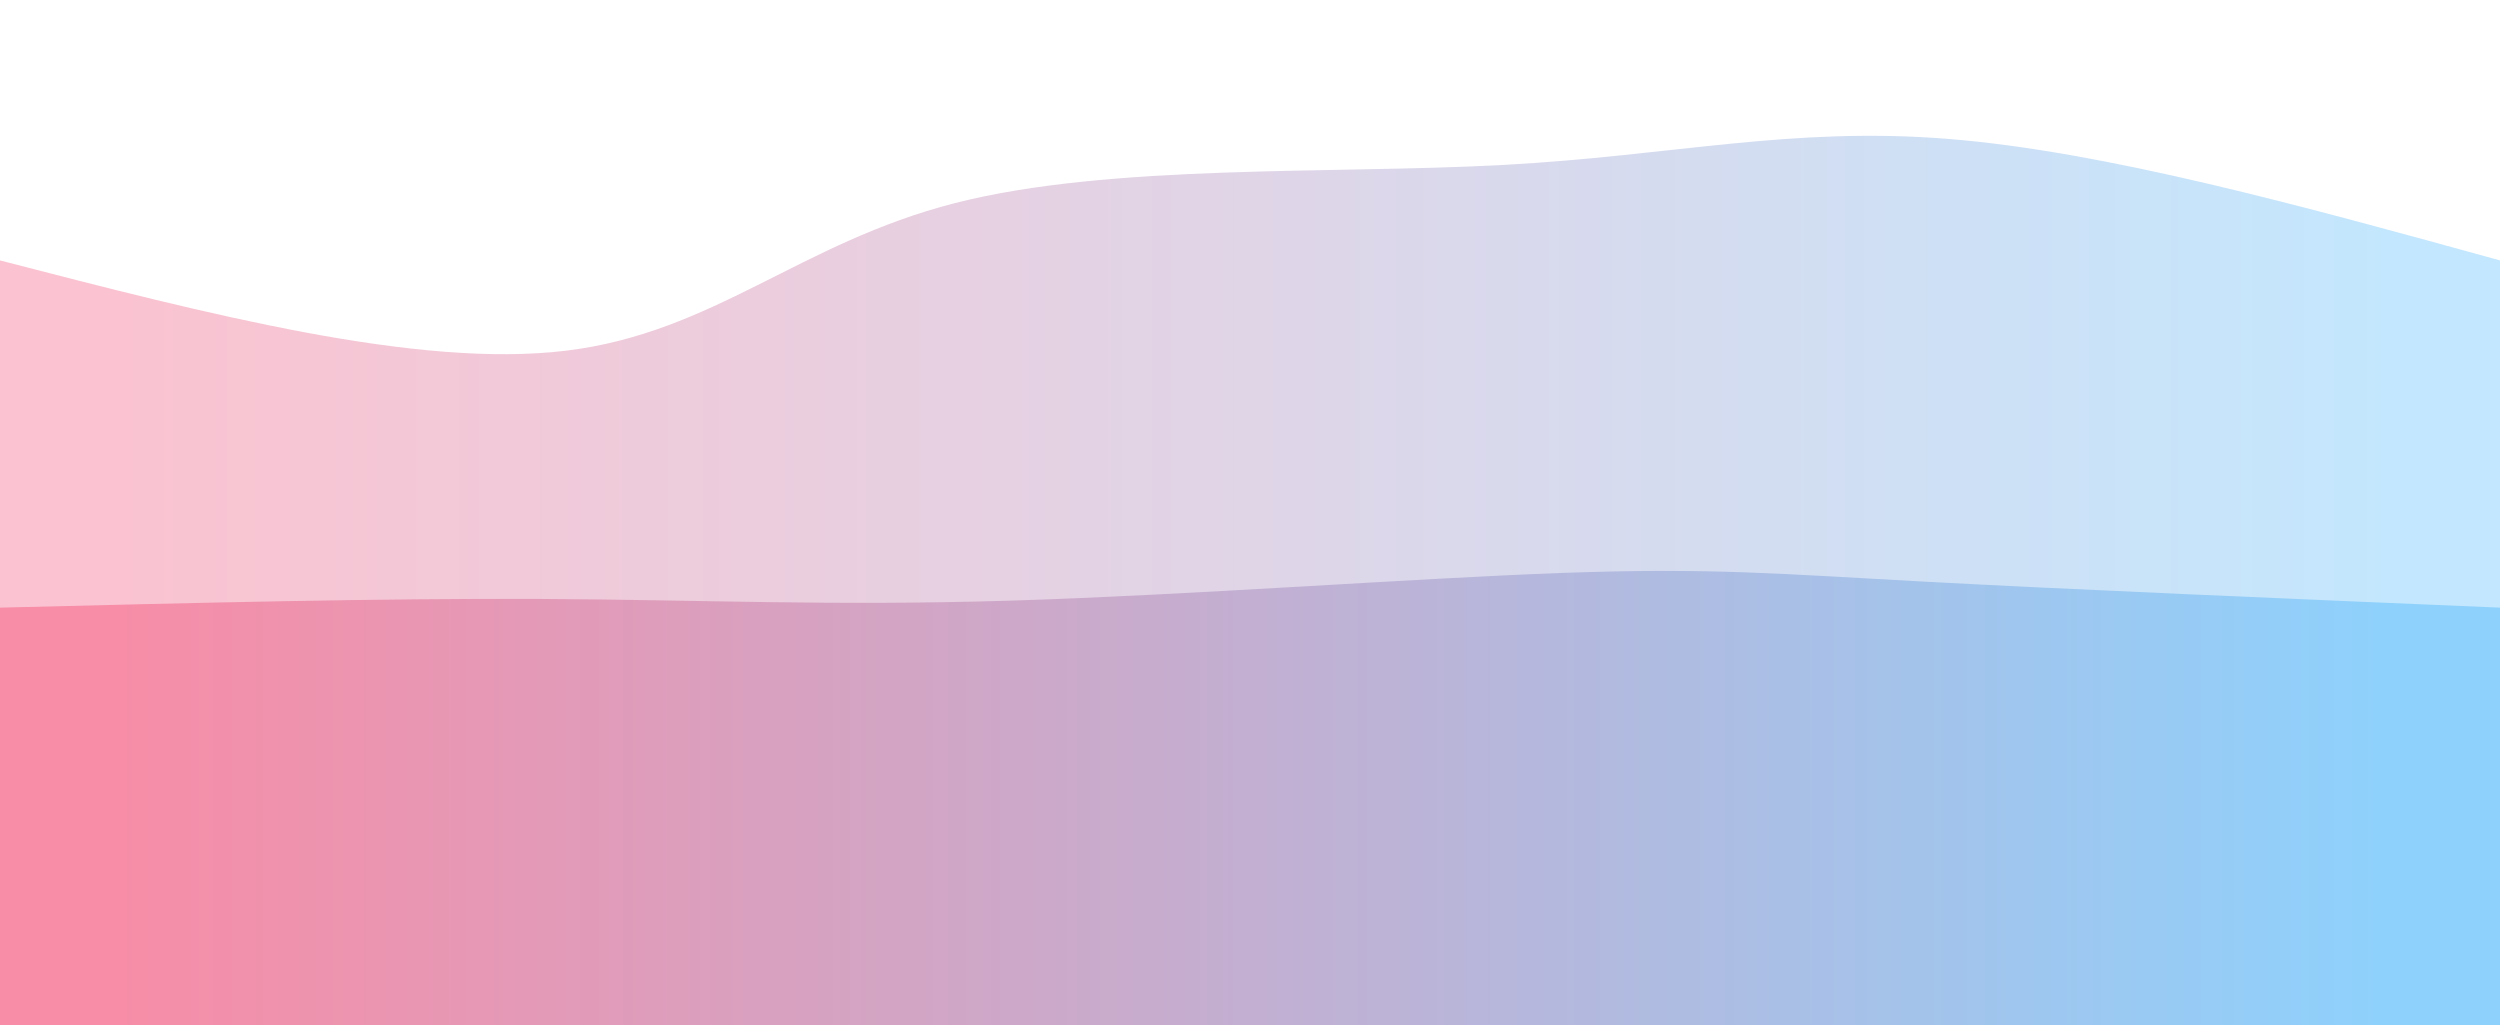
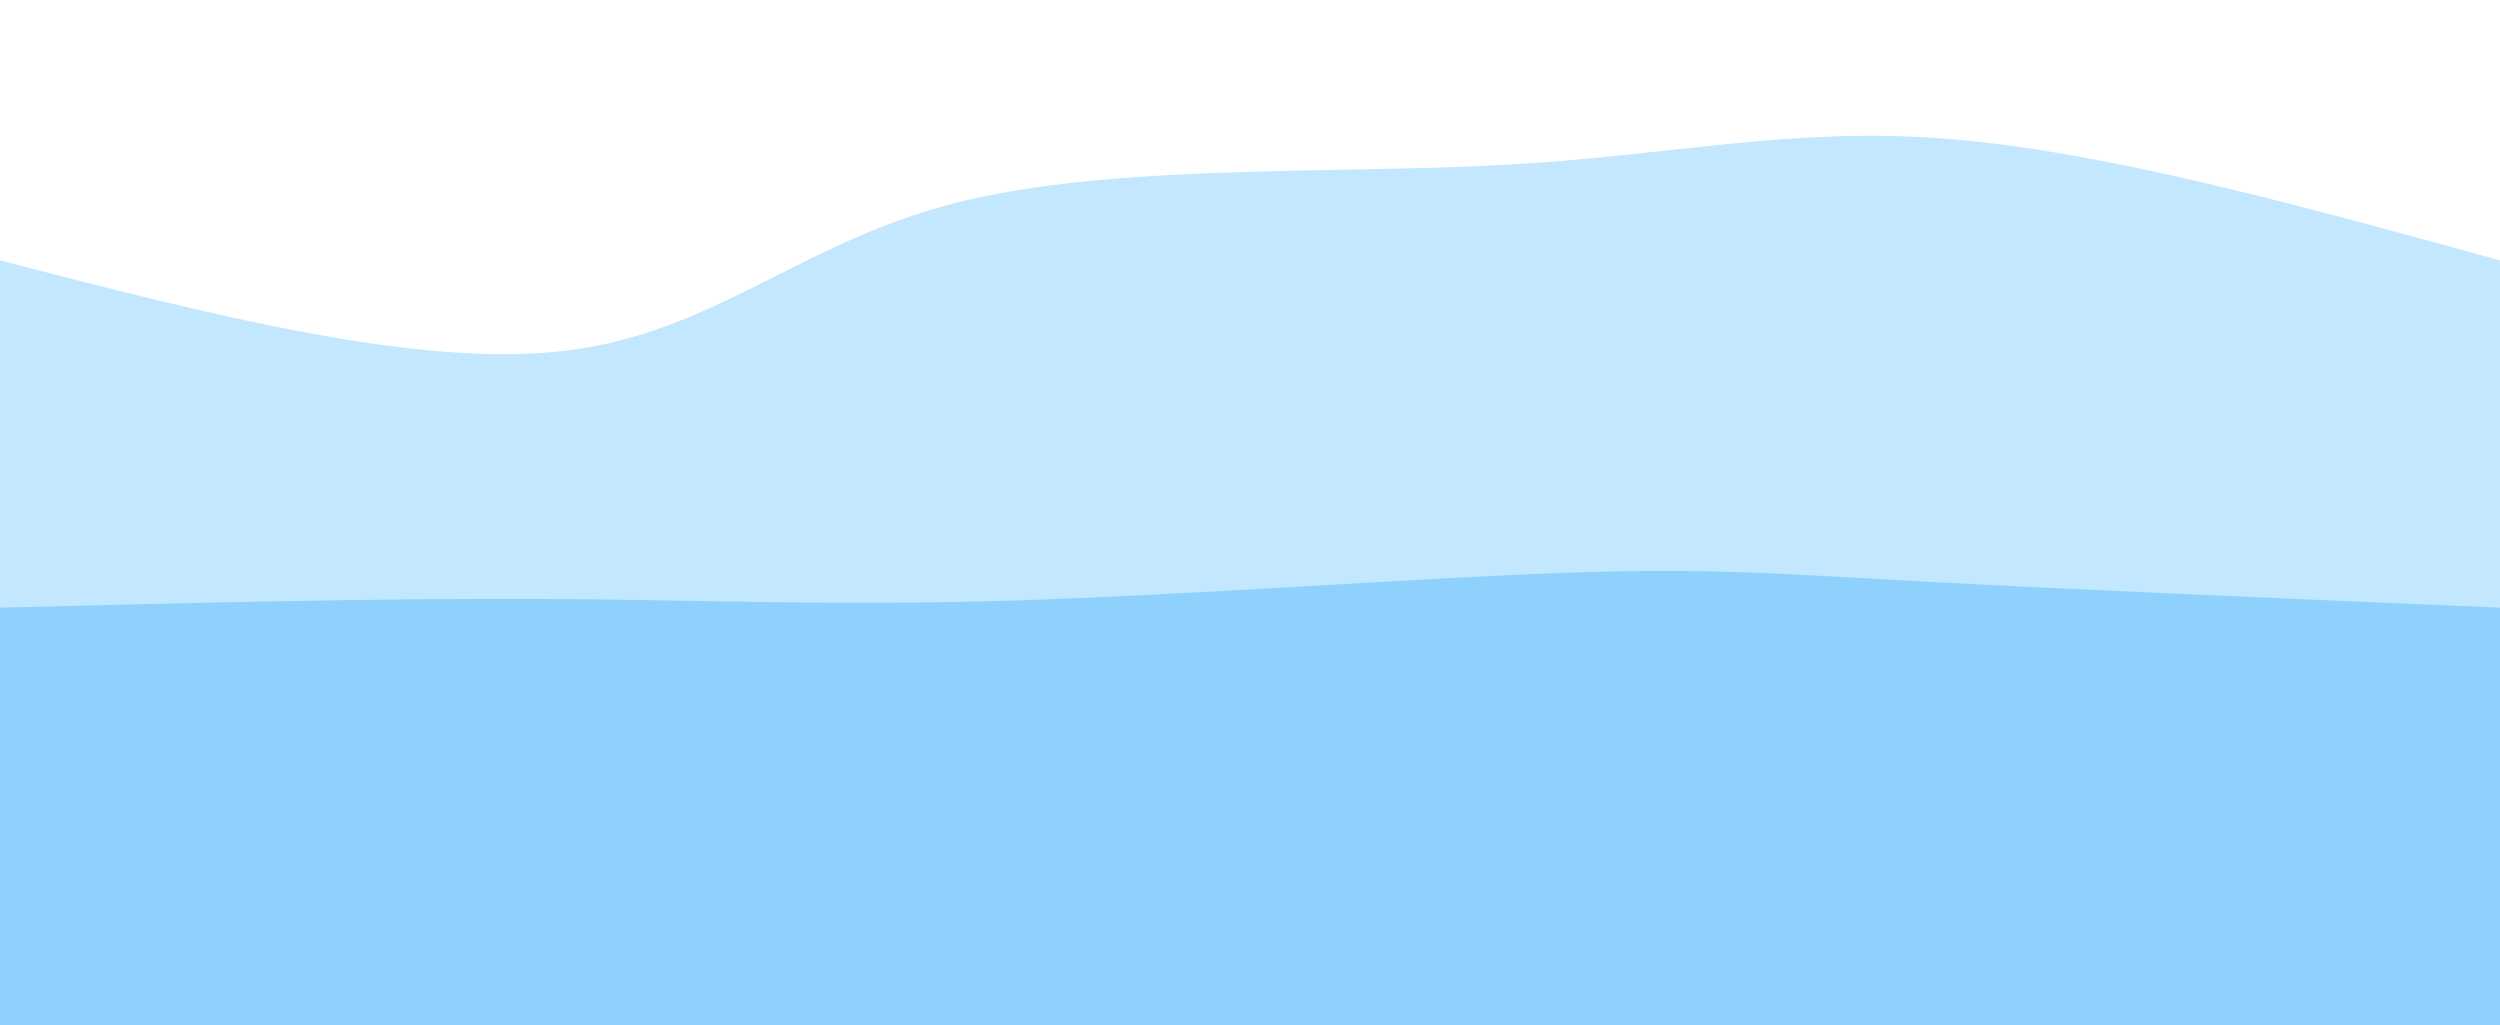
<svg xmlns="http://www.w3.org/2000/svg" width="100%" height="100%" viewBox="0 0 1440 590" class="transition duration-300 ease-in-out delay-150">
  <style>
    .path-0{
    animation:pathAnim-0 4s;
    animation-timing-function: linear;
    animation-iteration-count: infinite;
    }
    @keyframes pathAnim-0{
    0%{
    d: path("M 0,600 L 0,150 C 120.459,181.167
    240.919,212.335 326,202 C 411.081,191.665
    460.785,139.828 550,117 C 639.215,94.172
    767.943,100.354 866,95 C 964.057,89.646
    1031.445,72.756 1122,80 C 1212.555,87.244
    1326.278,118.622 1440,150 L 1440,600 L 0,600 Z");
    }
    25%{
    d: path("M 0,600 L 0,150 C 103.962,141.694
    207.923,133.388 315,127 C 422.077,120.612
    532.268,116.144 629,121 C 725.732,125.856
    809.005,140.038 899,157 C 988.995,173.962
    1085.713,193.703 1177,193 C 1268.287,192.297
    1354.144,171.148 1440,150 L 1440,600 L 0,600 Z");
    }
    50%{
    d: path("M 0,600 L 0,150 C 108.679,151.56
    217.359,153.12 305,166 C 392.641,178.88
    459.244,203.081 557,212 C 654.756,220.919
    783.665,214.555 895,194 C 1006.335,173.445
    1100.096,138.699 1188,129 C 1275.904,119.301
    1357.952,134.651 1440,150 L 1440,600 L 0,600 Z");
    }
    75%{
    d: path("M 0,600 L 0,150 C 114.679,117.426
    229.359,84.852 325,78 C 420.641,71.148
    497.244,90.019 593,100 C 688.756,109.981
    803.665,111.072 885,117 C 966.335,122.928
    1014.096,133.694 1101,140 C 1187.904,146.306
    1313.952,148.153 1440,150 L 1440,600 L 0,600 Z");
    }
    100%{
    d: path("M 0,600 L 0,150 C 120.459,181.167
    240.919,212.335 326,202 C 411.081,191.665
    460.785,139.828 550,117 C 639.215,94.172
    767.943,100.354 866,95 C 964.057,89.646
    1031.445,72.756 1122,80 C 1212.555,87.244
    1326.278,118.622 1440,150 L 1440,600 L 0,600 Z");
    }
    }</style>
-   <defs>
-     <linearGradient id="gradient" x1="0%" y1="50%" x2="100%" y2="50%">
-       <stop offset="5%" stop-color="#F78DA7" />
-       <stop offset="95%" stop-color="#8ED1FC" />
-     </linearGradient>
-   </defs>
-   <path d="M 0,600 L 0,150 C 120.459,181.167 240.919,212.335 326,202 C 411.081,191.665 460.785,139.828 550,117 C 639.215,94.172 767.943,100.354 866,95 C 964.057,89.646 1031.445,72.756 1122,80 C 1212.555,87.244 1326.278,118.622 1440,150 L 1440,600 L 0,600 Z" stroke="none" stroke-width="0" fill="url(#gradient)" fill-opacity="0.53" class="transition-all duration-300 ease-in-out delay-150 path-0" />
+   <path d="M 0,600 L 0,150 C 120.459,181.167 240.919,212.335 326,202 C 411.081,191.665 460.785,139.828 550,117 C 639.215,94.172 767.943,100.354 866,95 C 964.057,89.646 1031.445,72.756 1122,80 C 1212.555,87.244 1326.278,118.622 1440,150 L 1440,600 L 0,600 Z" stroke="none" stroke-width="0" fill="#8ED1FC" fill-opacity="0.53" class="transition-all duration-300 ease-in-out delay-150 path-0" />
  <style>
    .path-1{
    animation:pathAnim-1 4s;
    animation-timing-function: linear;
    animation-iteration-count: infinite;
    }
    @keyframes pathAnim-1{
    0%{
    d: path("M 0,600 L 0,350 C 109.943,347.273
    219.885,344.545 312,345 C 404.115,345.455
    478.402,349.091 581,346 C 683.598,342.909
    814.507,333.091 900,330 C 985.493,326.909
    1025.569,330.545 1108,335 C 1190.431,339.455
    1315.215,344.727 1440,350 L 1440,600 L 0,600 Z");
    }
    25%{
    d: path("M 0,600 L 0,350 C 97.751,327.072
    195.502,304.144 281,287 C 366.498,269.856
    439.742,258.498 545,290 C 650.258,321.502
    787.531,395.866 900,416 C 1012.469,436.134
    1100.134,402.038 1186,382 C 1271.866,361.962
    1355.933,355.981 1440,350 L 1440,600 L 0,600 Z");
    }
    50%{
    d: path("M 0,600 L 0,350 C 69.282,348.699
    138.565,347.397 247,350 C 355.435,352.603
    503.024,359.11 614,360 C 724.976,360.89
    799.34,356.163 888,351 C 976.66,345.837
    1079.617,340.239 1174,340 C 1268.383,339.761
    1354.191,344.88 1440,350 L 1440,600 L 0,600 Z");
    }
    75%{
    d: path("M 0,600 L 0,350 C 99.512,329.148
    199.024,308.297 288,322 C 376.976,335.703
    455.416,383.962 558,389 C 660.584,394.038
    787.311,355.856 889,358 C 990.689,360.144
    1067.34,402.612 1155,408 C 1242.66,413.388
    1341.33,381.694 1440,350 L 1440,600 L 0,600 Z");
    }
    100%{
    d: path("M 0,600 L 0,350 C 109.943,347.273
    219.885,344.545 312,345 C 404.115,345.455
    478.402,349.091 581,346 C 683.598,342.909
    814.507,333.091 900,330 C 985.493,326.909
    1025.569,330.545 1108,335 C 1190.431,339.455
    1315.215,344.727 1440,350 L 1440,600 L 0,600 Z");
    }
    }</style>
-   <defs>
-     <linearGradient id="gradient" x1="0%" y1="50%" x2="100%" y2="50%">
-       <stop offset="5%" stop-color="#F78DA7" />
-       <stop offset="95%" stop-color="#8ED1FC" />
-     </linearGradient>
-   </defs>
-   <path d="M 0,600 L 0,350 C 109.943,347.273 219.885,344.545 312,345 C 404.115,345.455 478.402,349.091 581,346 C 683.598,342.909 814.507,333.091 900,330 C 985.493,326.909 1025.569,330.545 1108,335 C 1190.431,339.455 1315.215,344.727 1440,350 L 1440,600 L 0,600 Z" stroke="none" stroke-width="0" fill="url(#gradient)" fill-opacity="1" class="transition-all duration-300 ease-in-out delay-150 path-1" />
+   <path d="M 0,600 L 0,350 C 109.943,347.273 219.885,344.545 312,345 C 404.115,345.455 478.402,349.091 581,346 C 683.598,342.909 814.507,333.091 900,330 C 985.493,326.909 1025.569,330.545 1108,335 C 1190.431,339.455 1315.215,344.727 1440,350 L 1440,600 L 0,600 Z" stroke="none" stroke-width="0" fill="#8ED1FC" fill-opacity="1" class="transition-all duration-300 ease-in-out delay-150 path-1" />
</svg>
